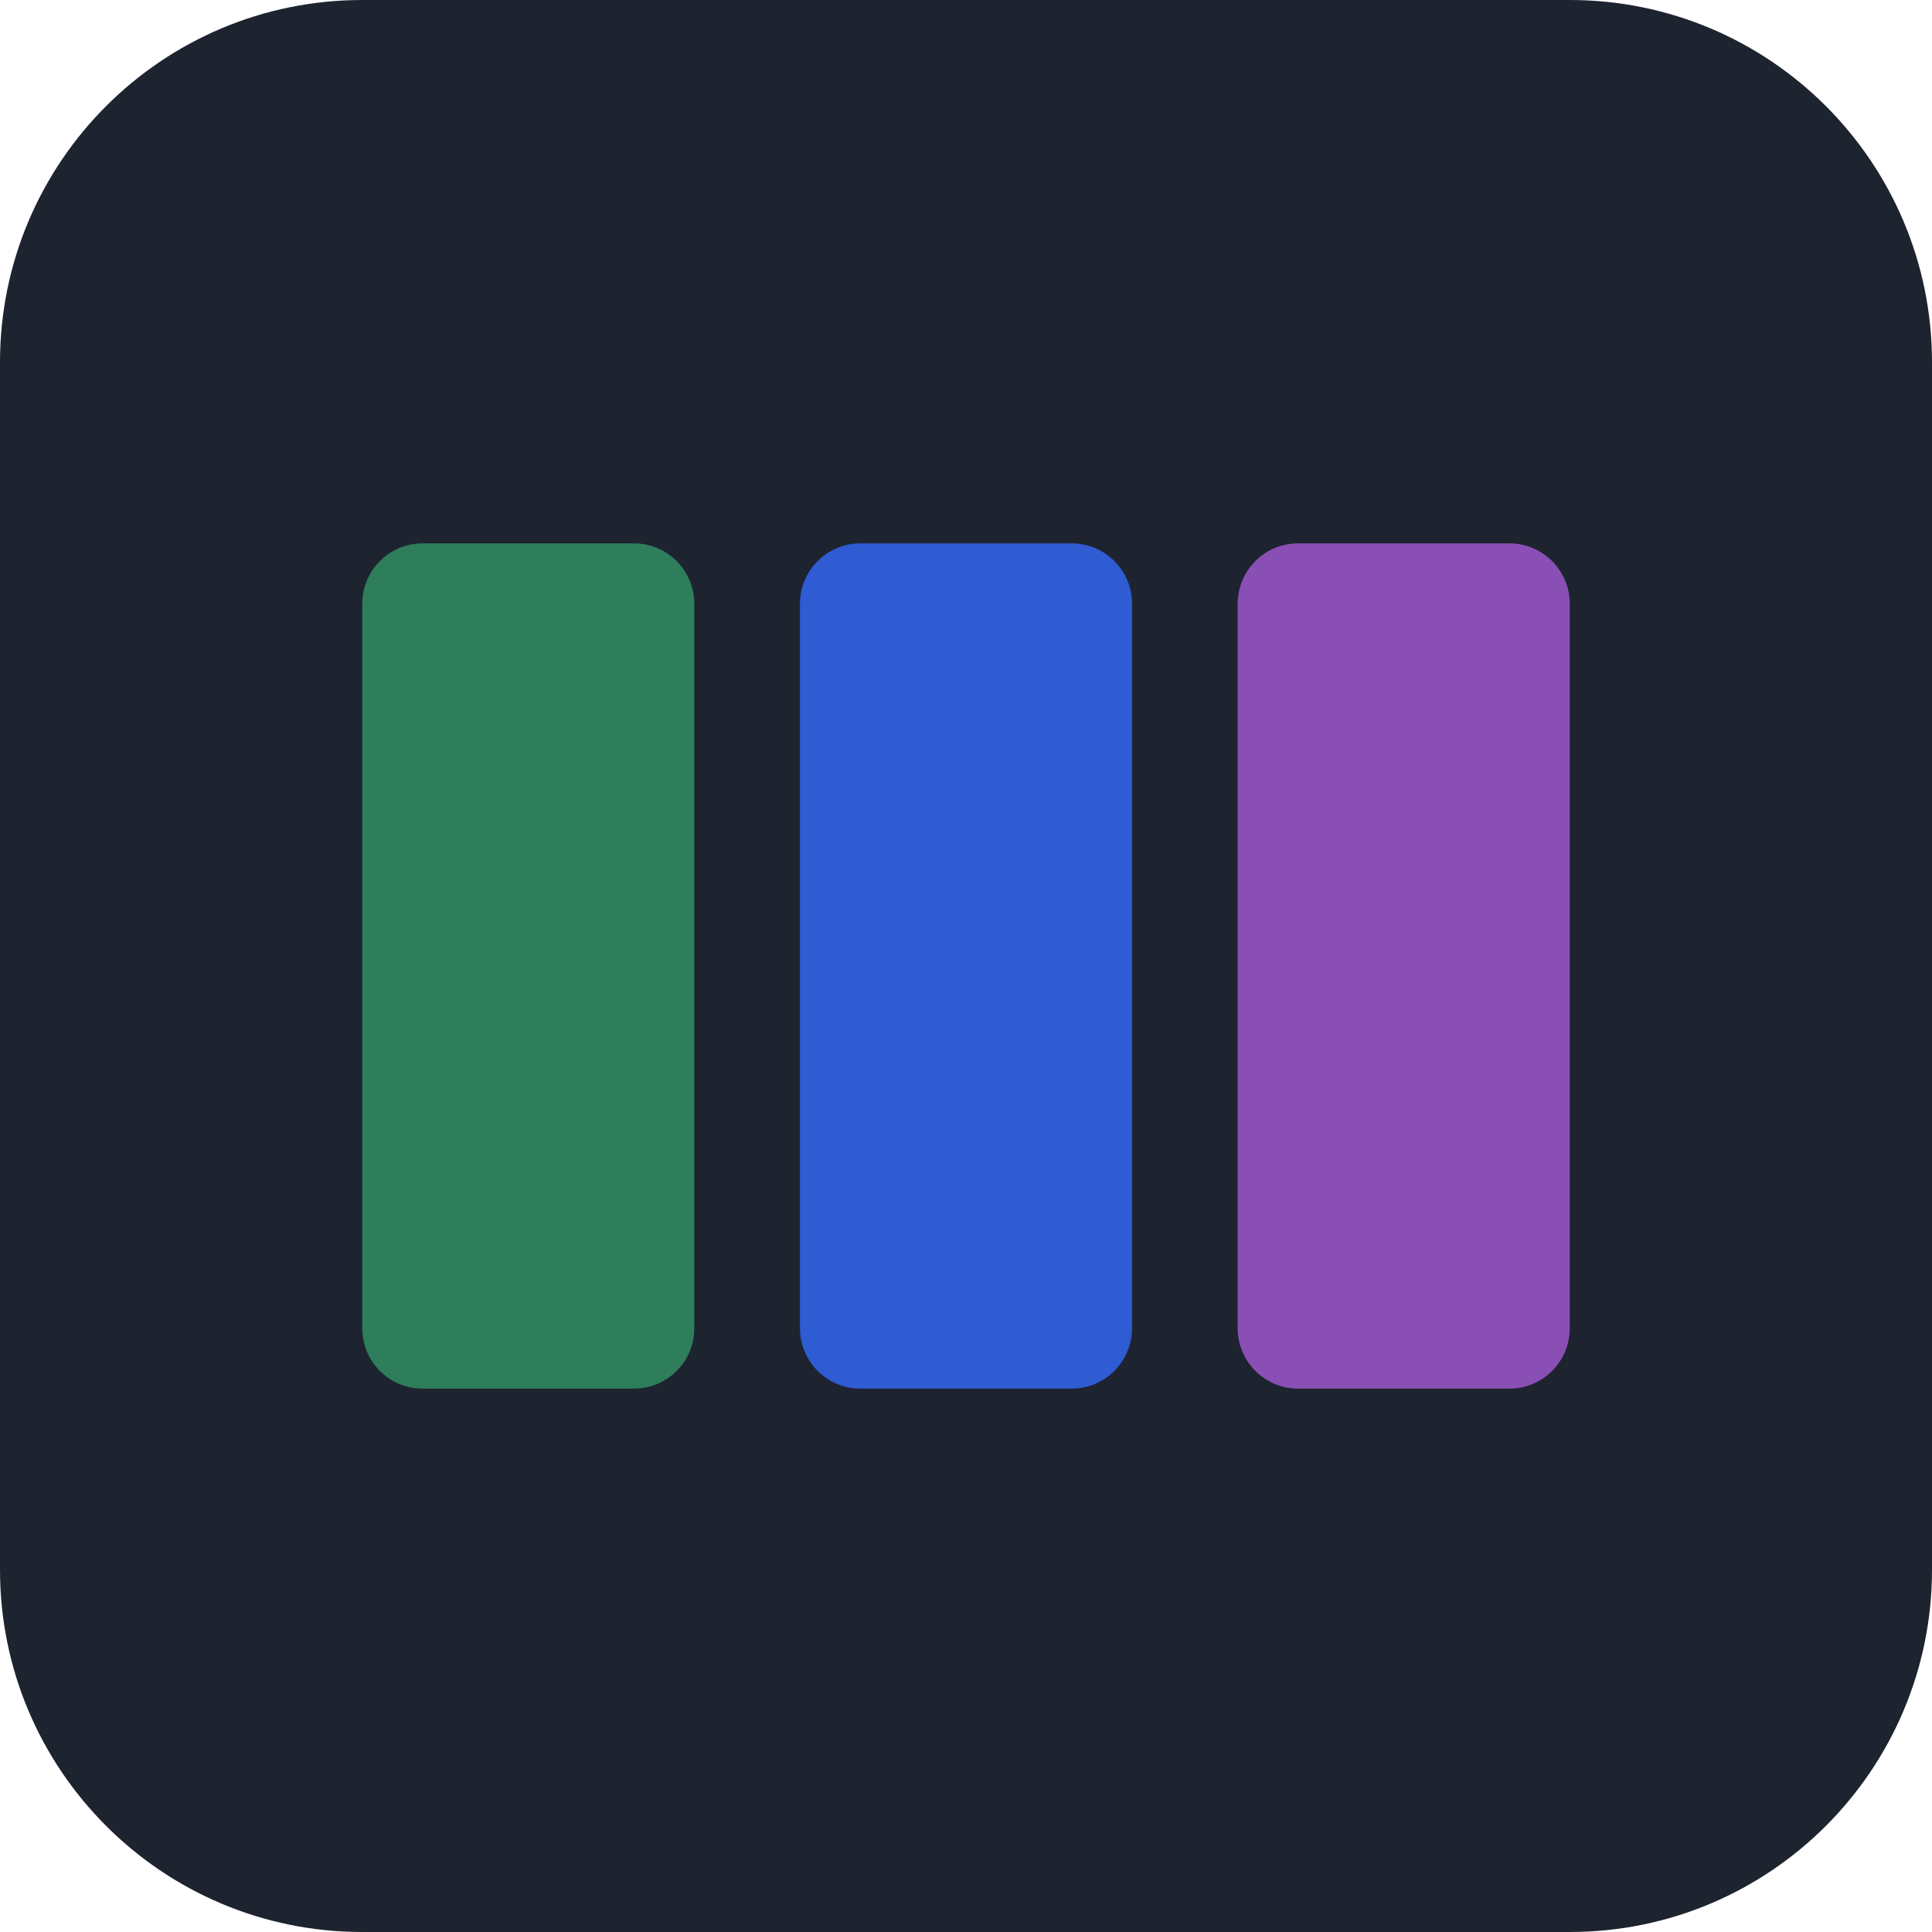
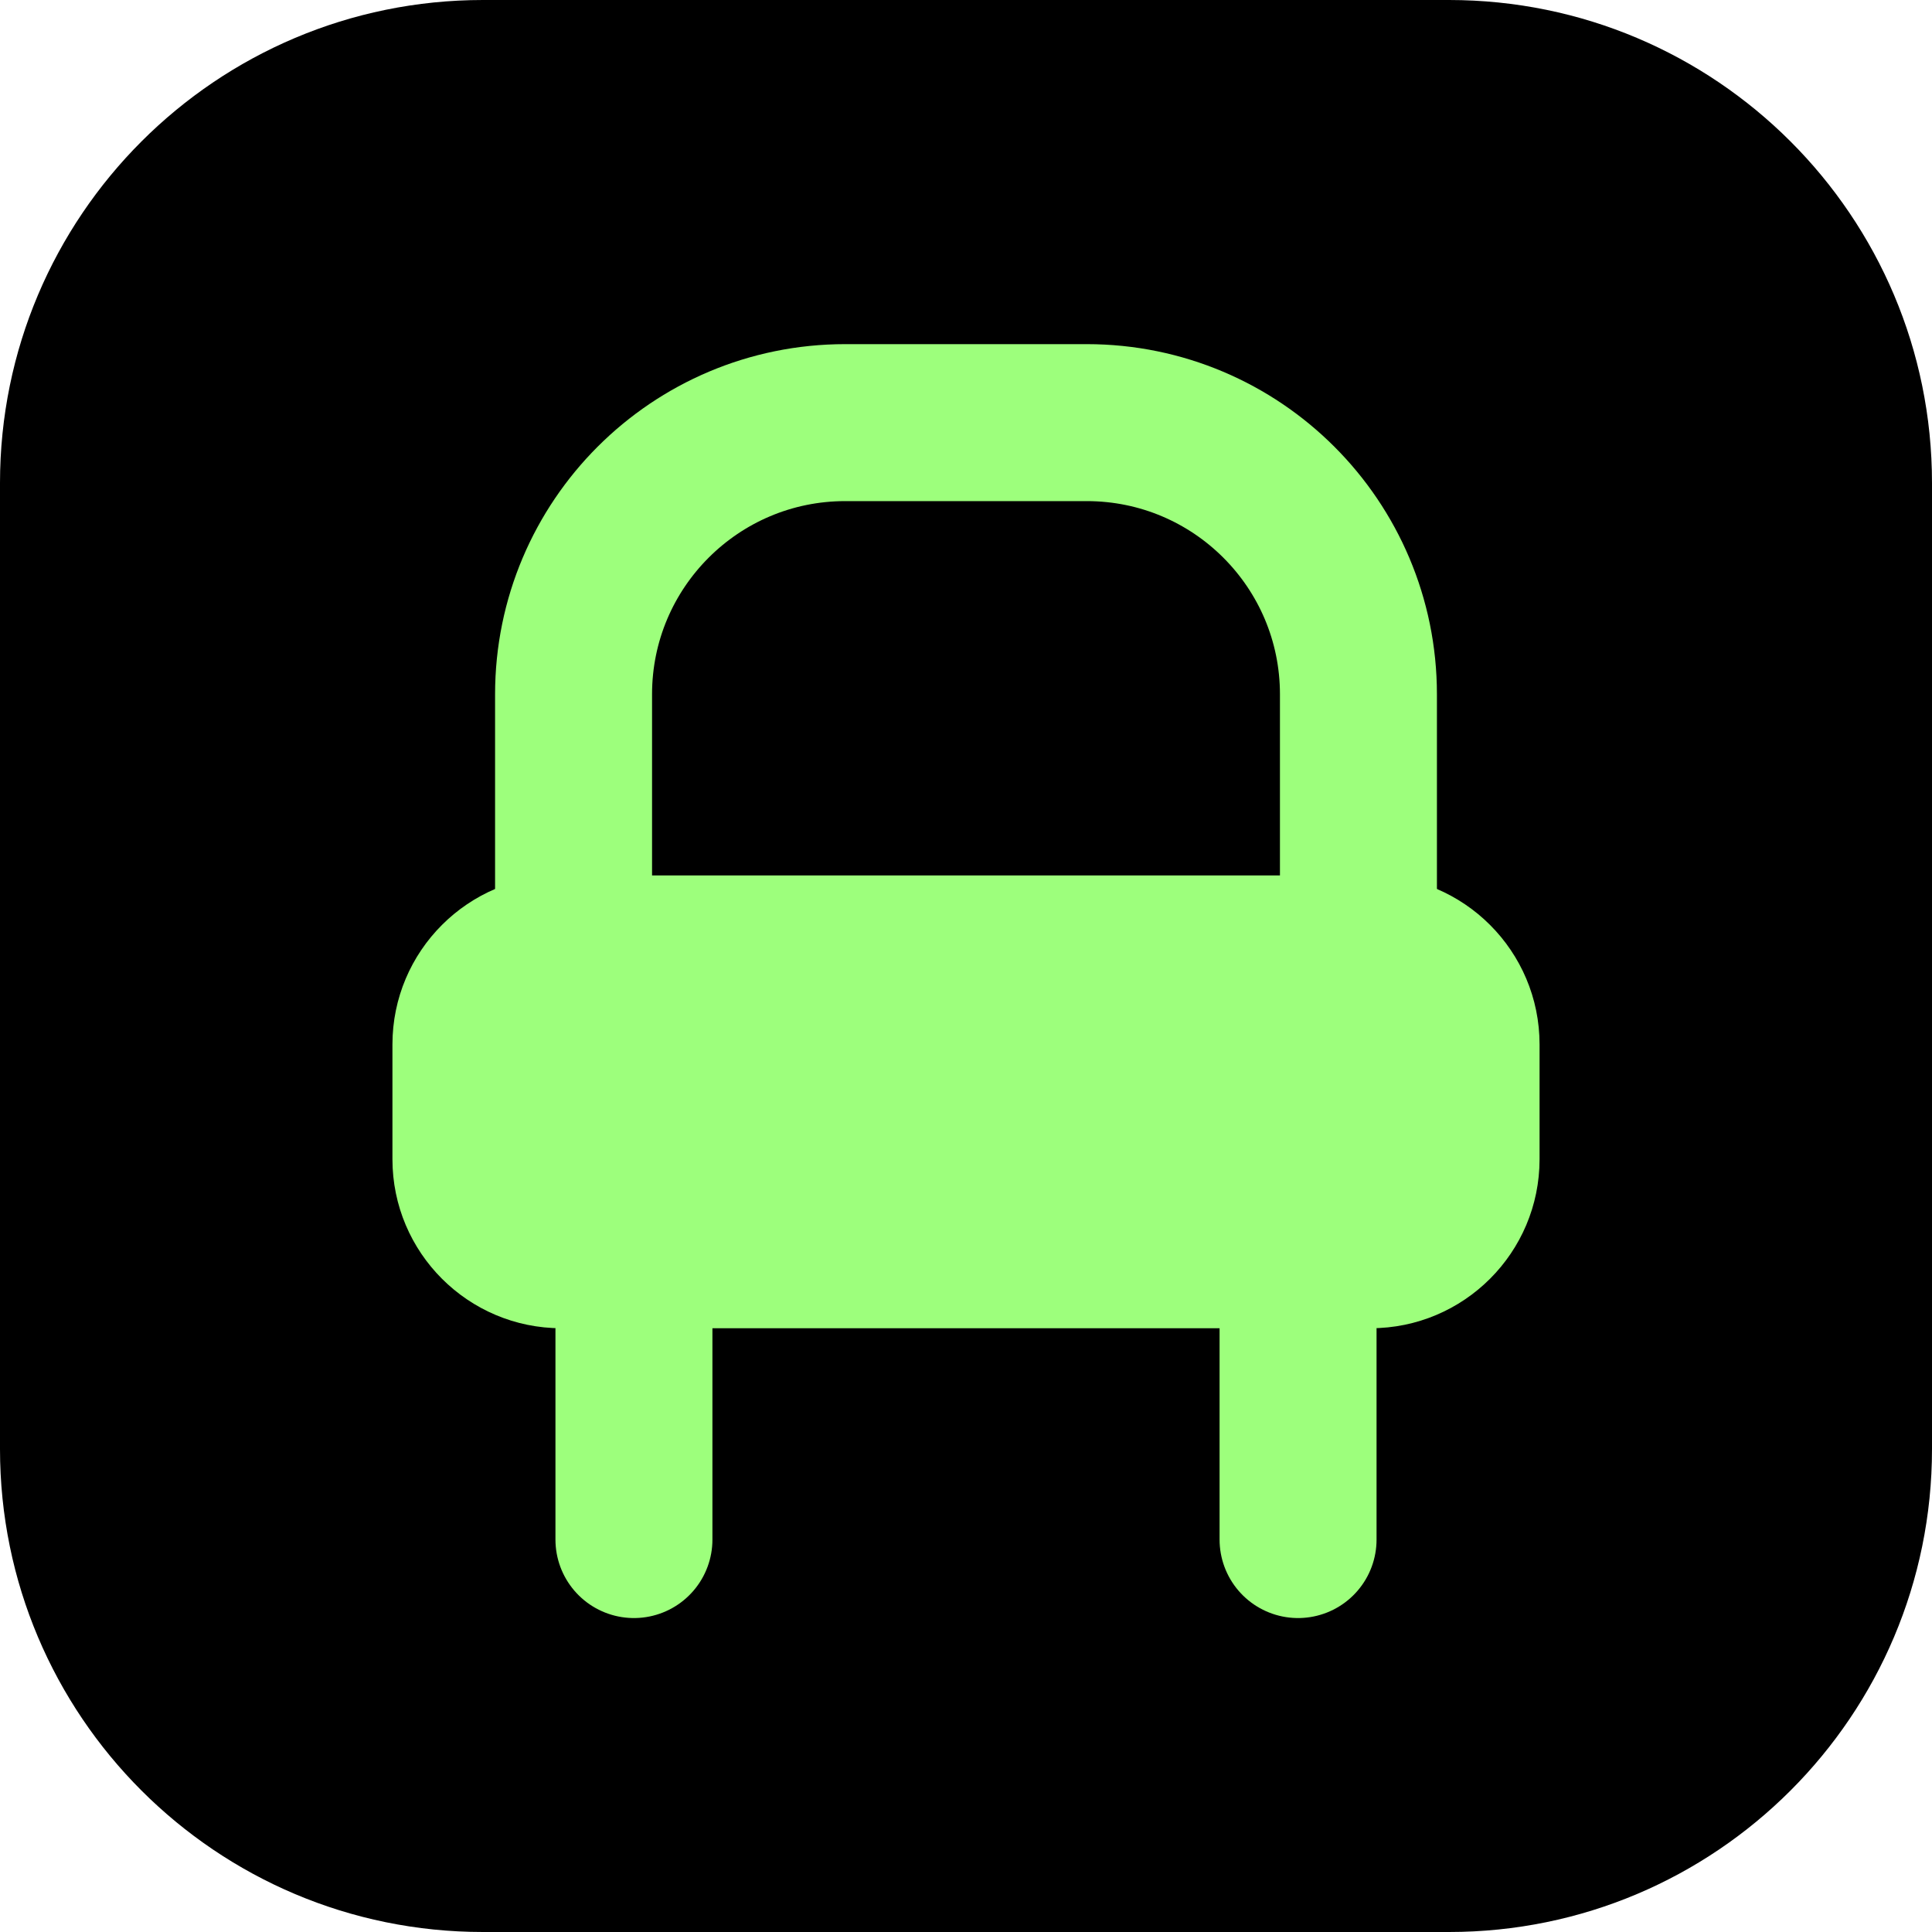
<svg xmlns="http://www.w3.org/2000/svg" viewBox="0 0 32 32">
-   <rect width="32" height="32" rx="6" fill="#1d2430" />
-   <rect x="6" y="9" width="5.5" height="14" rx="1" fill="#2e7d5b" />
-   <rect x="13.25" y="9" width="5.5" height="14" rx="1" fill="#2f5bd3" />
-   <rect x="20.5" y="9" width="5.5" height="14" rx="1" fill="#8a4fb5" />
+   <rect width="32" height="32" rx="8" fill="#000000" />
+   <g fill="none" stroke="#9dff7c" stroke-width="2.6" stroke-linecap="round">
+     <path d="M9.5 15.5v-4a4.5 4.5 0 0 1 4.5-4.5h4a4.5 4.5 0 0 1 4.5 4.5v4" />
+     <path d="M10.5 22v3.5M21.5 22v3.5" />
+   </g>
+   <rect x="6.5" y="14.5" width="19" height="7.5" rx="2.8" fill="#9dff7c" />
</svg>
